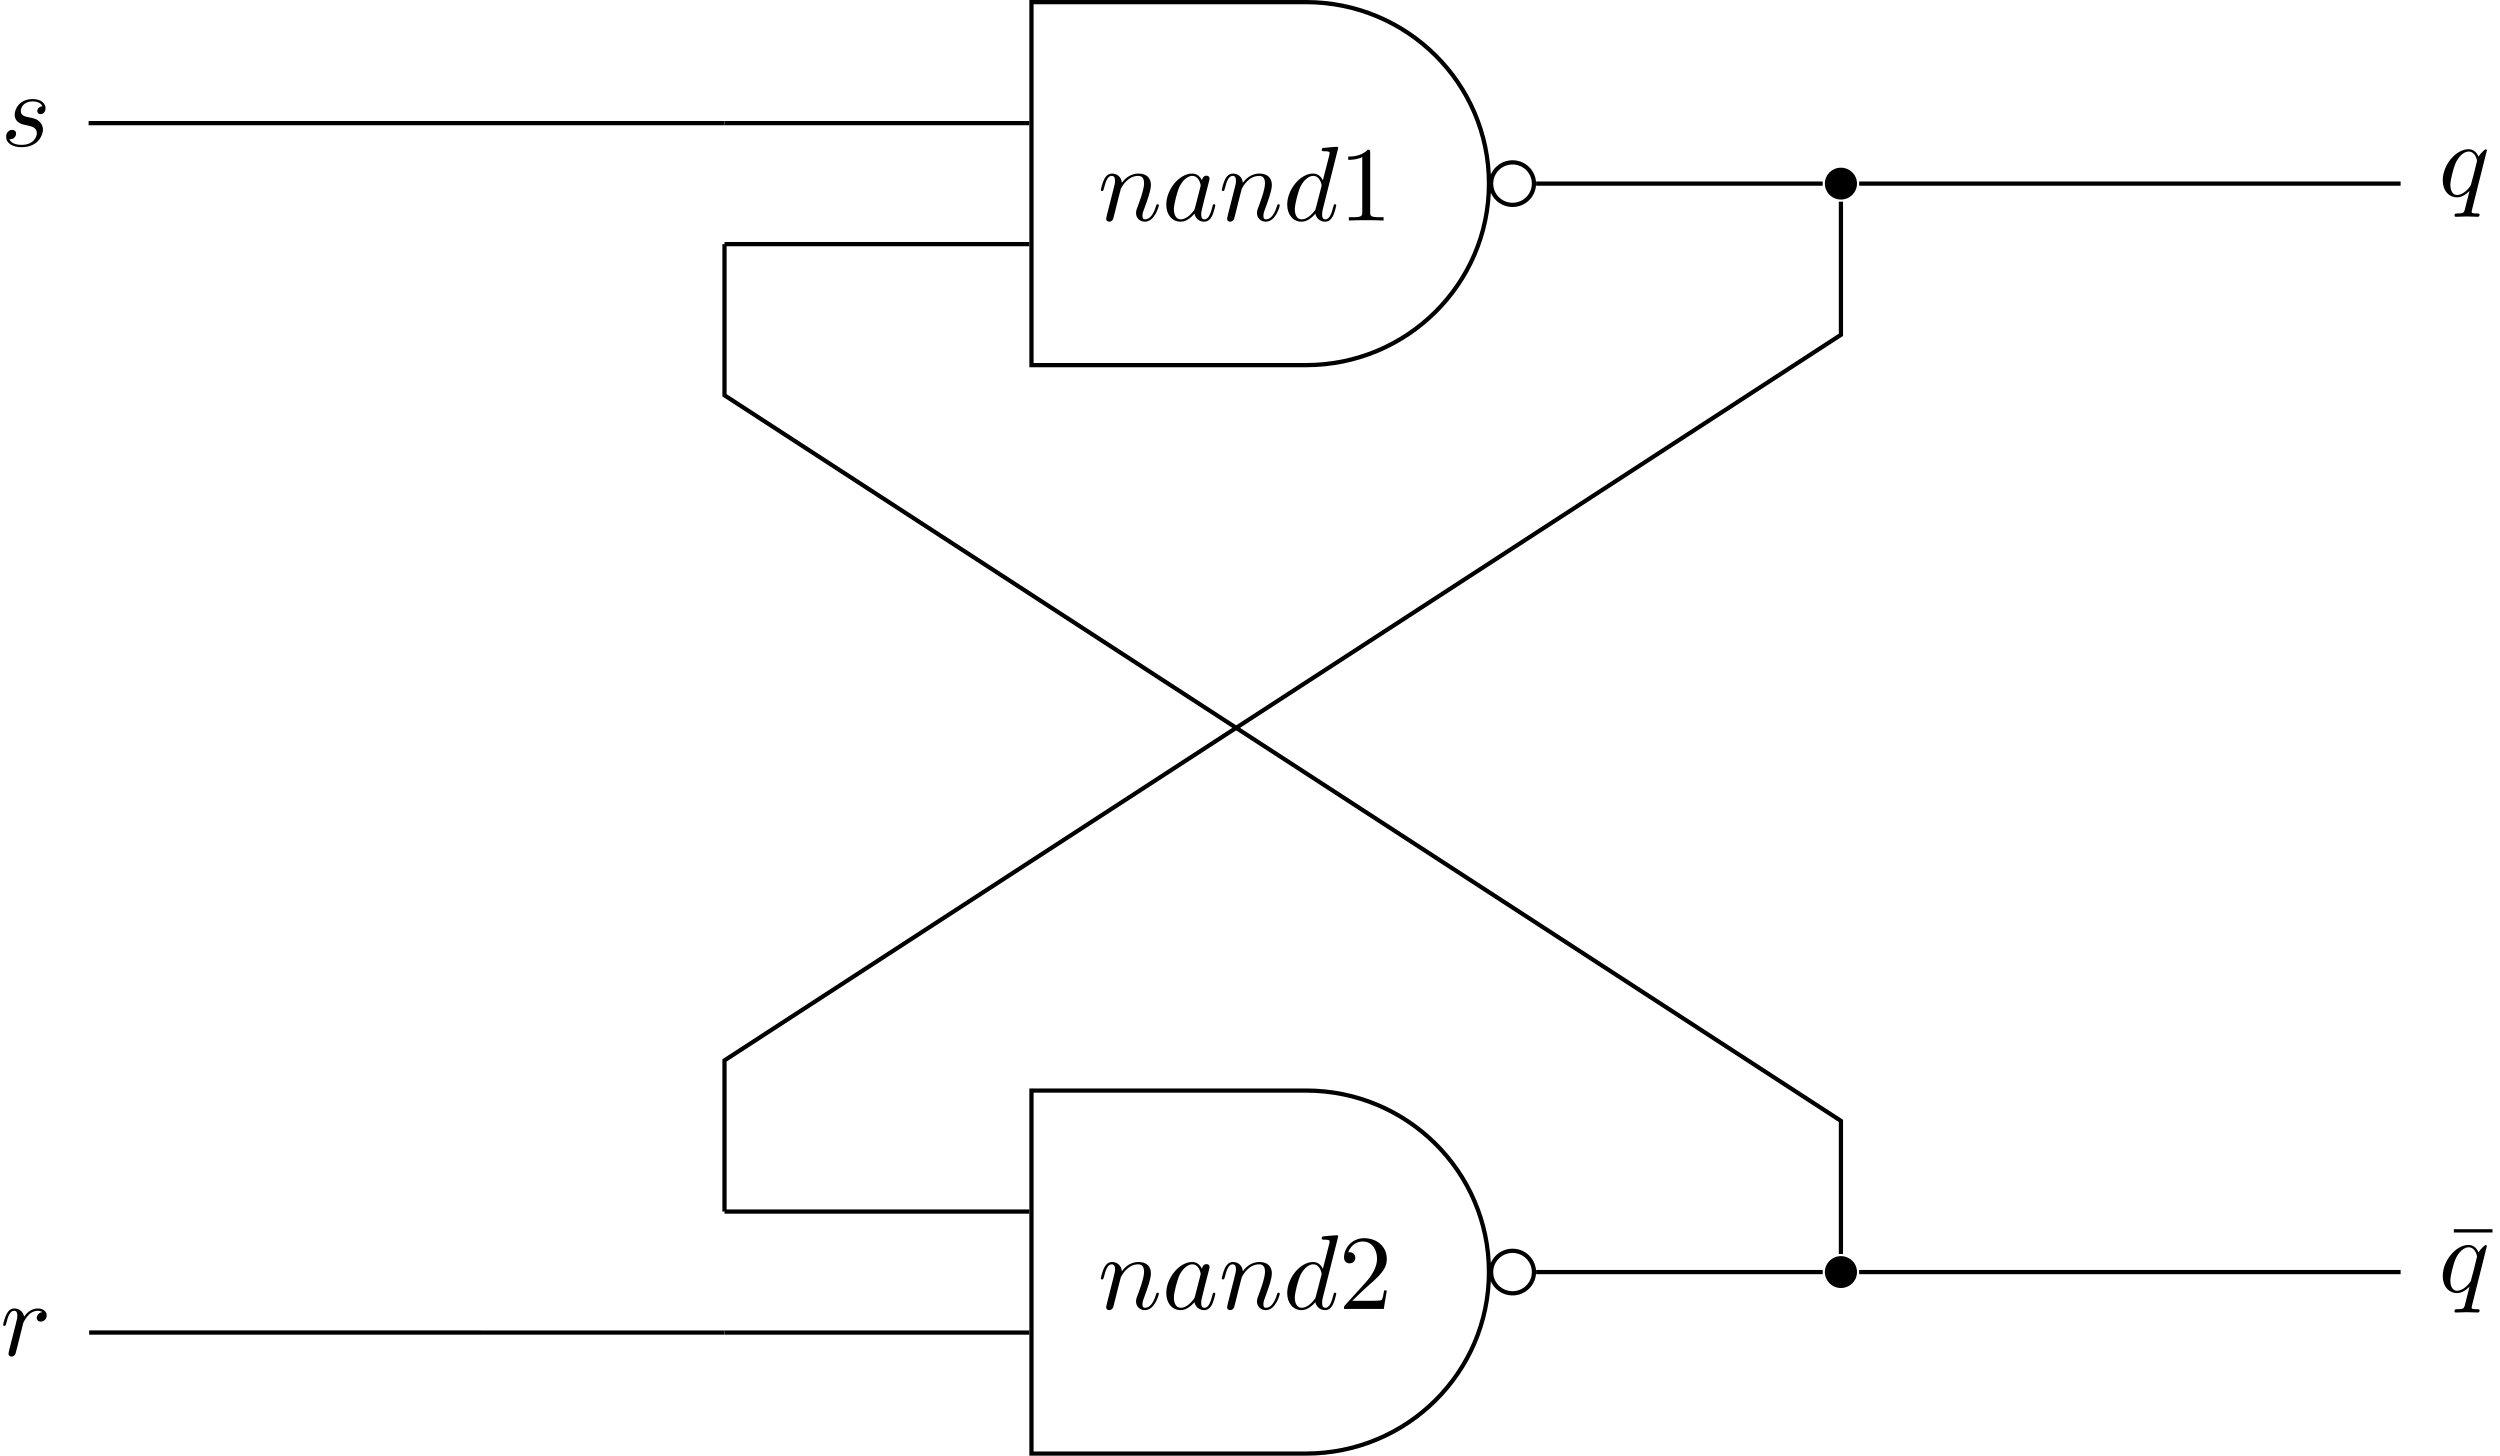
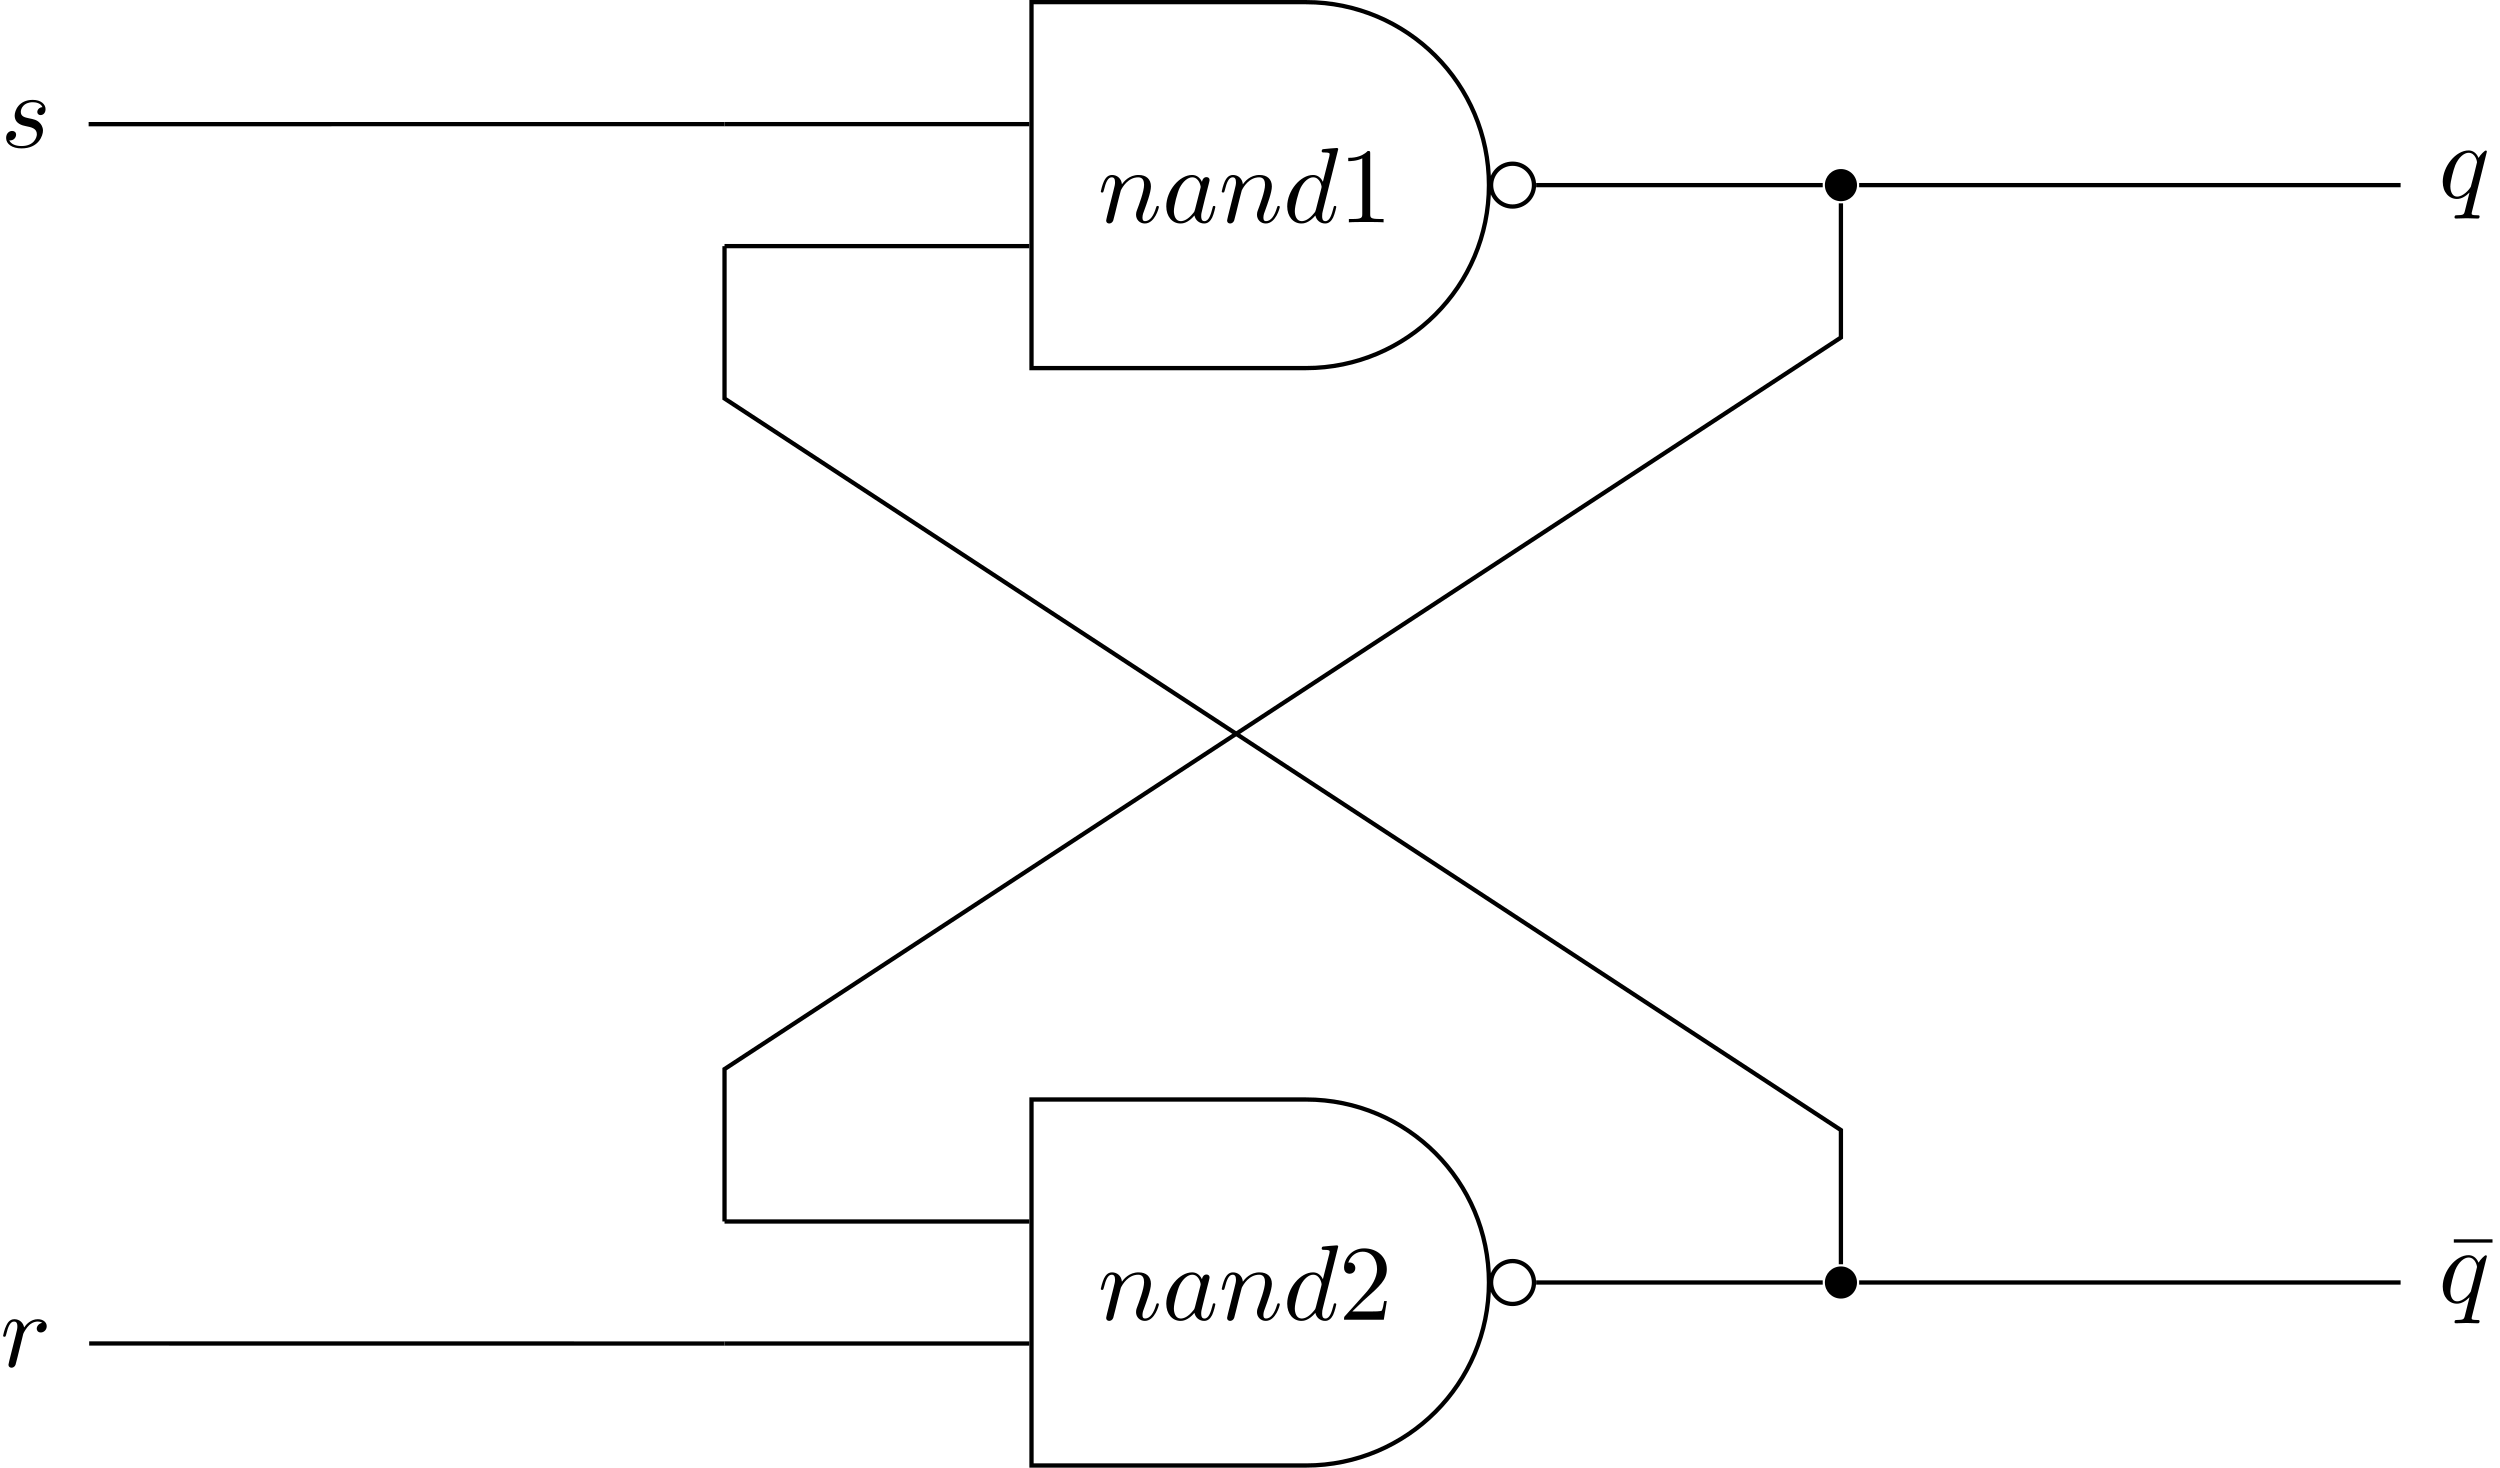
- <svg xmlns="http://www.w3.org/2000/svg" xmlns:xlink="http://www.w3.org/1999/xlink" version="1.1" width="584.286pt" height="340.216pt" viewBox="-38.458 -63.5 584.286 340.216">
+ <svg xmlns="http://www.w3.org/2000/svg" xmlns:xlink="http://www.w3.org/1999/xlink" version="1.1" width="232.481pt" height="136.48pt" viewBox="-60.176 -63.496 232.481 136.48">
  <defs>
    <path id="g1-22" d="M4.284-5.569V-5.878H.687V-5.569H4.284Z" />
    <path id="g1-49" d="M2.929-6.376C2.929-6.615 2.929-6.635 2.7-6.635C2.082-5.998 1.205-5.998 .887-5.998V-5.689C1.086-5.689 1.674-5.689 2.192-5.948V-.787C2.192-.428 2.162-.309 1.265-.309H.946V0C1.295-.03 2.162-.03 2.56-.03S3.826-.03 4.174 0V-.309H3.856C2.959-.309 2.929-.418 2.929-.787V-6.376Z" />
    <path id="g1-50" d="M1.265-.767L2.321-1.793C3.875-3.168 4.473-3.706 4.473-4.702C4.473-5.838 3.577-6.635 2.361-6.635C1.235-6.635 .498-5.719 .498-4.832C.498-4.274 .996-4.274 1.026-4.274C1.196-4.274 1.544-4.394 1.544-4.802C1.544-5.061 1.365-5.32 1.016-5.32C.936-5.32 .917-5.32 .887-5.31C1.116-5.958 1.654-6.326 2.232-6.326C3.138-6.326 3.567-5.519 3.567-4.702C3.567-3.905 3.068-3.118 2.521-2.501L.608-.369C.498-.259 .498-.239 .498 0H4.194L4.473-1.733H4.224C4.174-1.435 4.105-.996 4.005-.847C3.935-.767 3.278-.767 3.059-.767H1.265Z" />
    <path id="g0-97" d="M3.716-3.766C3.537-4.134 3.248-4.403 2.8-4.403C1.634-4.403 .399-2.939 .399-1.484C.399-.548 .946 .11 1.724 .11C1.923 .11 2.421 .07 3.019-.638C3.098-.219 3.447 .11 3.925 .11C4.274 .11 4.503-.12 4.663-.438C4.832-.797 4.961-1.405 4.961-1.425C4.961-1.524 4.872-1.524 4.842-1.524C4.742-1.524 4.732-1.484 4.702-1.345C4.533-.697 4.354-.11 3.945-.11C3.676-.11 3.646-.369 3.646-.568C3.646-.787 3.666-.867 3.776-1.305C3.885-1.724 3.905-1.823 3.995-2.202L4.354-3.597C4.423-3.875 4.423-3.895 4.423-3.935C4.423-4.105 4.304-4.204 4.134-4.204C3.895-4.204 3.746-3.985 3.716-3.766ZM3.068-1.186C3.019-1.006 3.019-.986 2.869-.817C2.431-.269 2.022-.11 1.743-.11C1.245-.11 1.106-.658 1.106-1.046C1.106-1.544 1.425-2.77 1.654-3.228C1.963-3.816 2.411-4.184 2.809-4.184C3.457-4.184 3.597-3.367 3.597-3.308S3.577-3.188 3.567-3.138L3.068-1.186Z" />
    <path id="g0-100" d="M5.141-6.804C5.141-6.814 5.141-6.914 5.011-6.914C4.862-6.914 3.915-6.824 3.746-6.804C3.666-6.795 3.606-6.745 3.606-6.615C3.606-6.496 3.696-6.496 3.846-6.496C4.324-6.496 4.344-6.426 4.344-6.326L4.314-6.127L3.716-3.766C3.537-4.134 3.248-4.403 2.8-4.403C1.634-4.403 .399-2.939 .399-1.484C.399-.548 .946 .11 1.724 .11C1.923 .11 2.421 .07 3.019-.638C3.098-.219 3.447 .11 3.925 .11C4.274 .11 4.503-.12 4.663-.438C4.832-.797 4.961-1.405 4.961-1.425C4.961-1.524 4.872-1.524 4.842-1.524C4.742-1.524 4.732-1.484 4.702-1.345C4.533-.697 4.354-.11 3.945-.11C3.676-.11 3.646-.369 3.646-.568C3.646-.807 3.666-.877 3.706-1.046L5.141-6.804ZM3.068-1.186C3.019-1.006 3.019-.986 2.869-.817C2.431-.269 2.022-.11 1.743-.11C1.245-.11 1.106-.658 1.106-1.046C1.106-1.544 1.425-2.77 1.654-3.228C1.963-3.816 2.411-4.184 2.809-4.184C3.457-4.184 3.597-3.367 3.597-3.308S3.577-3.188 3.567-3.138L3.068-1.186Z" />
    <path id="g0-110" d="M.877-.588C.847-.438 .787-.209 .787-.159C.787 .02 .927 .11 1.076 .11C1.196 .11 1.375 .03 1.445-.169C1.455-.189 1.574-.658 1.634-.907L1.853-1.803C1.913-2.022 1.973-2.242 2.022-2.471C2.062-2.64 2.142-2.929 2.152-2.969C2.301-3.278 2.829-4.184 3.776-4.184C4.224-4.184 4.314-3.816 4.314-3.487C4.314-2.869 3.826-1.594 3.666-1.166C3.577-.936 3.567-.817 3.567-.707C3.567-.239 3.915 .11 4.384 .11C5.32 .11 5.689-1.345 5.689-1.425C5.689-1.524 5.599-1.524 5.569-1.524C5.469-1.524 5.469-1.494 5.42-1.345C5.22-.667 4.892-.11 4.403-.11C4.234-.11 4.164-.209 4.164-.438C4.164-.687 4.254-.927 4.344-1.146C4.533-1.674 4.951-2.77 4.951-3.337C4.951-4.005 4.523-4.403 3.806-4.403C2.909-4.403 2.421-3.766 2.252-3.537C2.202-4.095 1.793-4.403 1.335-4.403S.687-4.015 .588-3.836C.428-3.497 .289-2.909 .289-2.869C.289-2.77 .389-2.77 .408-2.77C.508-2.77 .518-2.78 .578-2.999C.747-3.706 .946-4.184 1.305-4.184C1.504-4.184 1.614-4.055 1.614-3.726C1.614-3.517 1.584-3.407 1.455-2.889L.877-.588Z" />
    <path id="g0-113" d="M4.503-4.294C4.503-4.334 4.473-4.394 4.403-4.394C4.294-4.394 3.895-3.995 3.726-3.706C3.507-4.244 3.118-4.403 2.8-4.403C1.624-4.403 .399-2.929 .399-1.484C.399-.508 .986 .11 1.714 .11C2.142 .11 2.531-.13 2.889-.488C2.8-.139 2.471 1.205 2.441 1.295C2.361 1.574 2.281 1.614 1.724 1.624C1.594 1.624 1.494 1.624 1.494 1.823C1.494 1.833 1.494 1.933 1.624 1.933C1.943 1.933 2.291 1.903 2.62 1.903C2.959 1.903 3.318 1.933 3.646 1.933C3.696 1.933 3.826 1.933 3.826 1.733C3.826 1.624 3.726 1.624 3.567 1.624C3.088 1.624 3.088 1.554 3.088 1.465C3.088 1.395 3.108 1.335 3.128 1.245L4.503-4.294ZM1.743-.11C1.146-.11 1.106-.877 1.106-1.046C1.106-1.524 1.395-2.61 1.564-3.029C1.873-3.766 2.391-4.184 2.8-4.184C3.447-4.184 3.587-3.377 3.587-3.308C3.587-3.248 3.039-1.066 3.009-1.026C2.859-.747 2.301-.11 1.743-.11Z" />
    <path id="g0-114" d="M.877-.588C.847-.438 .787-.209 .787-.159C.787 .02 .927 .11 1.076 .11C1.196 .11 1.375 .03 1.445-.169C1.465-.209 1.803-1.564 1.843-1.743C1.923-2.072 2.102-2.77 2.162-3.039C2.202-3.168 2.481-3.636 2.72-3.856C2.8-3.925 3.088-4.184 3.517-4.184C3.776-4.184 3.925-4.065 3.935-4.065C3.636-4.015 3.417-3.776 3.417-3.517C3.417-3.357 3.527-3.168 3.796-3.168S4.344-3.397 4.344-3.756C4.344-4.105 4.025-4.403 3.517-4.403C2.869-4.403 2.431-3.915 2.242-3.636C2.162-4.085 1.803-4.403 1.335-4.403C.877-4.403 .687-4.015 .598-3.836C.418-3.497 .289-2.899 .289-2.869C.289-2.77 .389-2.77 .408-2.77C.508-2.77 .518-2.78 .578-2.999C.747-3.706 .946-4.184 1.305-4.184C1.474-4.184 1.614-4.105 1.614-3.726C1.614-3.517 1.584-3.407 1.455-2.889L.877-.588Z" />
    <path id="g0-115" d="M3.895-3.726C3.616-3.716 3.417-3.497 3.417-3.278C3.417-3.138 3.507-2.989 3.726-2.989S4.184-3.158 4.184-3.547C4.184-3.995 3.756-4.403 2.999-4.403C1.684-4.403 1.315-3.387 1.315-2.949C1.315-2.172 2.052-2.022 2.341-1.963C2.859-1.863 3.377-1.753 3.377-1.205C3.377-.946 3.148-.11 1.953-.11C1.813-.11 1.046-.11 .817-.638C1.196-.588 1.445-.887 1.445-1.166C1.445-1.395 1.285-1.514 1.076-1.514C.817-1.514 .518-1.305 .518-.857C.518-.289 1.086 .11 1.943 .11C3.557 .11 3.945-1.096 3.945-1.544C3.945-1.903 3.756-2.152 3.636-2.271C3.367-2.55 3.078-2.6 2.64-2.69C2.281-2.77 1.883-2.839 1.883-3.288C1.883-3.577 2.122-4.184 2.999-4.184C3.248-4.184 3.746-4.115 3.895-3.726Z" />
  </defs>
  <g id="page1">
-     <g transform="matrix(2.51326 0 0 2.49277 90.21757 -690.3753)">
-       <use x="-51.148" y="265.169" xlink:href="#g0-115" />
+     <g transform="matrix(1 0 0 1 -2.335 -111.2425)">
+       <use x="-57.79" y="61.437" xlink:href="#g0-115" />
    </g>
-     <g transform="matrix(2.51326 0 0 2.49277 90.09007 -407.7273)">
-       <use x="-51.148" y="265.169" xlink:href="#g0-114" />
+     <g transform="matrix(1 0 0 1 -2.3858 2.1447)">
+       <use x="-57.79" y="61.437" xlink:href="#g0-114" />
    </g>
-     <g transform="matrix(2.51326 0 0 2.49277 659.9915 -678.6575)">
-       <use x="-51.148" y="265.169" xlink:href="#g0-113" />
+     <g transform="matrix(1 0 0 1 224.3718 -106.5418)">
+       <use x="-57.79" y="61.437" xlink:href="#g0-113" />
    </g>
-     <g transform="matrix(2.51326 0 0 2.49277 659.9915 -422.5693)">
-       <use x="-50.406" y="265.169" xlink:href="#g1-22" />
-       <use x="-51.148" y="265.169" xlink:href="#g0-113" />
+     <g transform="matrix(1 0 0 1 224.3718 -3.8095)">
+       <use x="-57.048" y="61.437" xlink:href="#g1-22" />
+       <use x="-57.79" y="61.437" xlink:href="#g0-113" />
    </g>
-     <path d="M266.766-63.004C290.386-63.004 309.534-44.011 309.534-20.587C309.534 2.844 290.386 21.836 266.766 21.836H202.613V-63.004ZM320.05-20.587C320.05-23.329 317.808-25.55 315.044-25.55C312.276-25.55 310.035-23.329 310.035-20.587C310.035-17.84 312.276-15.616 315.044-15.616C317.808-15.616 320.05-17.84 320.05-20.587Z" stroke="#000" fill="none" stroke-width=".993" stroke-miterlimit="10" />
-     <g transform="matrix(2.51326 0 0 2.49277 346.6345 -672.9662)">
-       <use x="-51.148" y="265.169" xlink:href="#g0-110" />
-       <use x="-45.168" y="265.169" xlink:href="#g0-97" />
-       <use x="-39.902" y="265.169" xlink:href="#g0-110" />
-       <use x="-33.922" y="265.169" xlink:href="#g0-100" />
-       <use x="-28.737" y="265.169" xlink:href="#g1-49" />
+     <path d="M61.269-63.296C70.668-63.296 78.285-55.679 78.285-46.281C78.285-36.883 70.668-29.266 61.269-29.266H35.746V-63.296ZM82.472-46.281C82.472-47.382 81.578-48.273 80.48-48.273C79.379-48.273 78.484-47.382 78.484-46.281C78.484-45.179 79.379-44.289 80.48-44.289C81.578-44.289 82.472-45.179 82.472-46.281Z" stroke="#000" fill="none" stroke-width=".399" stroke-miterlimit="10" />
+     <g transform="matrix(1 0 0 1 99.6907 -104.2587)">
+       <use x="-57.79" y="61.437" xlink:href="#g0-110" />
+       <use x="-51.81" y="61.437" xlink:href="#g0-97" />
+       <use x="-46.544" y="61.437" xlink:href="#g0-110" />
+       <use x="-40.564" y="61.437" xlink:href="#g0-100" />
+       <use x="-35.378" y="61.437" xlink:href="#g1-49" />
    </g>
-     <path d="M395.551-20.587C395.551-22.641 393.867-24.308 391.793-24.308C389.718-24.308 388.039-22.641 388.039-20.587C388.039-18.528 389.718-16.86 391.793-16.86C393.867-16.86 395.551-18.528 395.551-20.587Z" />
-     <path d="M202.113-34.723H130.867" stroke="#000" fill="none" stroke-width=".993" stroke-miterlimit="10" />
-     <path d="M202.113-6.445H130.867" stroke="#000" fill="none" stroke-width=".993" stroke-miterlimit="10" />
-     <path d="M320.55-20.587H387.536" stroke="#000" fill="none" stroke-width=".993" stroke-miterlimit="10" />
-     <path d="M266.766 191.379C290.386 191.379 309.534 210.371 309.534 233.801C309.534 257.227 290.386 276.219 266.766 276.219H202.613V191.379ZM320.05 233.801C320.05 231.055 317.808 228.832 315.044 228.832C312.276 228.832 310.035 231.055 310.035 233.801C310.035 236.543 312.276 238.766 315.044 238.766C317.808 238.766 320.05 236.543 320.05 233.801Z" stroke="#000" fill="none" stroke-width=".993" stroke-miterlimit="10" />
-     <g transform="matrix(2.51326 0 0 2.49277 346.6345 -418.5823)">
-       <use x="-51.148" y="265.169" xlink:href="#g0-110" />
-       <use x="-45.168" y="265.169" xlink:href="#g0-97" />
-       <use x="-39.902" y="265.169" xlink:href="#g0-110" />
-       <use x="-33.922" y="265.169" xlink:href="#g0-100" />
-       <use x="-28.737" y="265.169" xlink:href="#g1-50" />
+     <path d="M112.512-46.281C112.512-47.105 111.844-47.777 111.015-47.777C110.191-47.777 109.523-47.105 109.523-46.281S110.191-44.785 111.015-44.785C111.844-44.785 112.512-45.457 112.512-46.281Z" />
+     <path d="M35.543-51.953H7.199" stroke="#000" fill="none" stroke-width=".399" stroke-miterlimit="10" />
+     <path d="M35.543-40.609H7.199" stroke="#000" fill="none" stroke-width=".399" stroke-miterlimit="10" />
+     <path d="M82.672-46.281H109.324" stroke="#000" fill="none" stroke-width=".399" stroke-miterlimit="10" />
+     <path d="M61.269 38.75C70.668 38.75 78.285 46.367 78.285 55.766S70.668 72.785 61.269 72.785H35.746V38.75ZM82.472 55.766C82.472 54.668 81.578 53.773 80.48 53.773C79.379 53.773 78.484 54.668 78.484 55.766C78.484 56.867 79.379 57.762 80.48 57.762C81.578 57.762 82.472 56.867 82.472 55.766Z" stroke="#000" fill="none" stroke-width=".399" stroke-miterlimit="10" />
+     <g transform="matrix(1 0 0 1 99.6907 -2.21)">
+       <use x="-57.79" y="61.437" xlink:href="#g0-110" />
+       <use x="-51.81" y="61.437" xlink:href="#g0-97" />
+       <use x="-46.544" y="61.437" xlink:href="#g0-110" />
+       <use x="-40.564" y="61.437" xlink:href="#g0-100" />
+       <use x="-35.378" y="61.437" xlink:href="#g1-50" />
    </g>
-     <path d="M395.551 233.801C395.551 231.742 393.867 230.074 391.793 230.074C389.718 230.074 388.039 231.742 388.039 233.801C388.039 235.856 389.718 237.523 391.793 237.523C393.867 237.523 395.551 235.856 395.551 233.801Z" />
-     <path d="M202.113 219.66H130.867" stroke="#000" fill="none" stroke-width=".993" stroke-miterlimit="10" />
-     <path d="M202.113 247.941H130.867" stroke="#000" fill="none" stroke-width=".993" stroke-miterlimit="10" />
-     <path d="M320.55 233.801H387.536" stroke="#000" fill="none" stroke-width=".993" stroke-miterlimit="10" />
-     <path d="M-17.746-34.718L130.867-34.723" stroke="#000" fill="none" stroke-width=".993" stroke-miterlimit="10" />
-     <path d="M-17.621 247.934L130.867 247.941" stroke="#000" fill="none" stroke-width=".993" stroke-miterlimit="10" />
-     <path d="M396.051-20.587H522.599" stroke="#000" fill="none" stroke-width=".993" stroke-miterlimit="10" />
-     <path d="M396.051 233.801H522.599" stroke="#000" fill="none" stroke-width=".993" stroke-miterlimit="10" />
-     <path d="M391.793-16.364V14.746L130.867 184.328V219.66" stroke="#000" fill="none" stroke-width=".993" stroke-miterlimit="10" />
-     <path d="M391.793 229.578V198.469L130.867 28.887V-6.445" stroke="#000" fill="none" stroke-width=".993" stroke-miterlimit="10" />
+     <path d="M112.512 55.766C112.512 54.941 111.844 54.273 111.015 54.273C110.191 54.273 109.523 54.941 109.523 55.766C109.523 56.594 110.191 57.262 111.015 57.262C111.844 57.262 112.512 56.594 112.512 55.766Z" />
+     <path d="M35.543 50.094H7.199" stroke="#000" fill="none" stroke-width=".399" stroke-miterlimit="10" />
+     <path d="M35.543 61.441H7.199" stroke="#000" fill="none" stroke-width=".399" stroke-miterlimit="10" />
+     <path d="M82.672 55.766H109.324" stroke="#000" fill="none" stroke-width=".399" stroke-miterlimit="10" />
+     <path d="M-51.934-51.949L7.199-51.953" stroke="#000" fill="none" stroke-width=".399" stroke-miterlimit="10" />
+     <path d="M-51.883 61.438L7.199 61.441" stroke="#000" fill="none" stroke-width=".399" stroke-miterlimit="10" />
+     <path d="M112.711-46.281H163.062" stroke="#000" fill="none" stroke-width=".399" stroke-miterlimit="10" />
+     <path d="M112.711 55.766H163.062" stroke="#000" fill="none" stroke-width=".399" stroke-miterlimit="10" />
+     <path d="M111.015-44.586V-32.109L7.199 35.922V50.094" stroke="#000" fill="none" stroke-width=".399" stroke-miterlimit="10" />
+     <path d="M111.015 54.074V41.594L7.199-26.438V-40.609" stroke="#000" fill="none" stroke-width=".399" stroke-miterlimit="10" />
  </g>
</svg>
